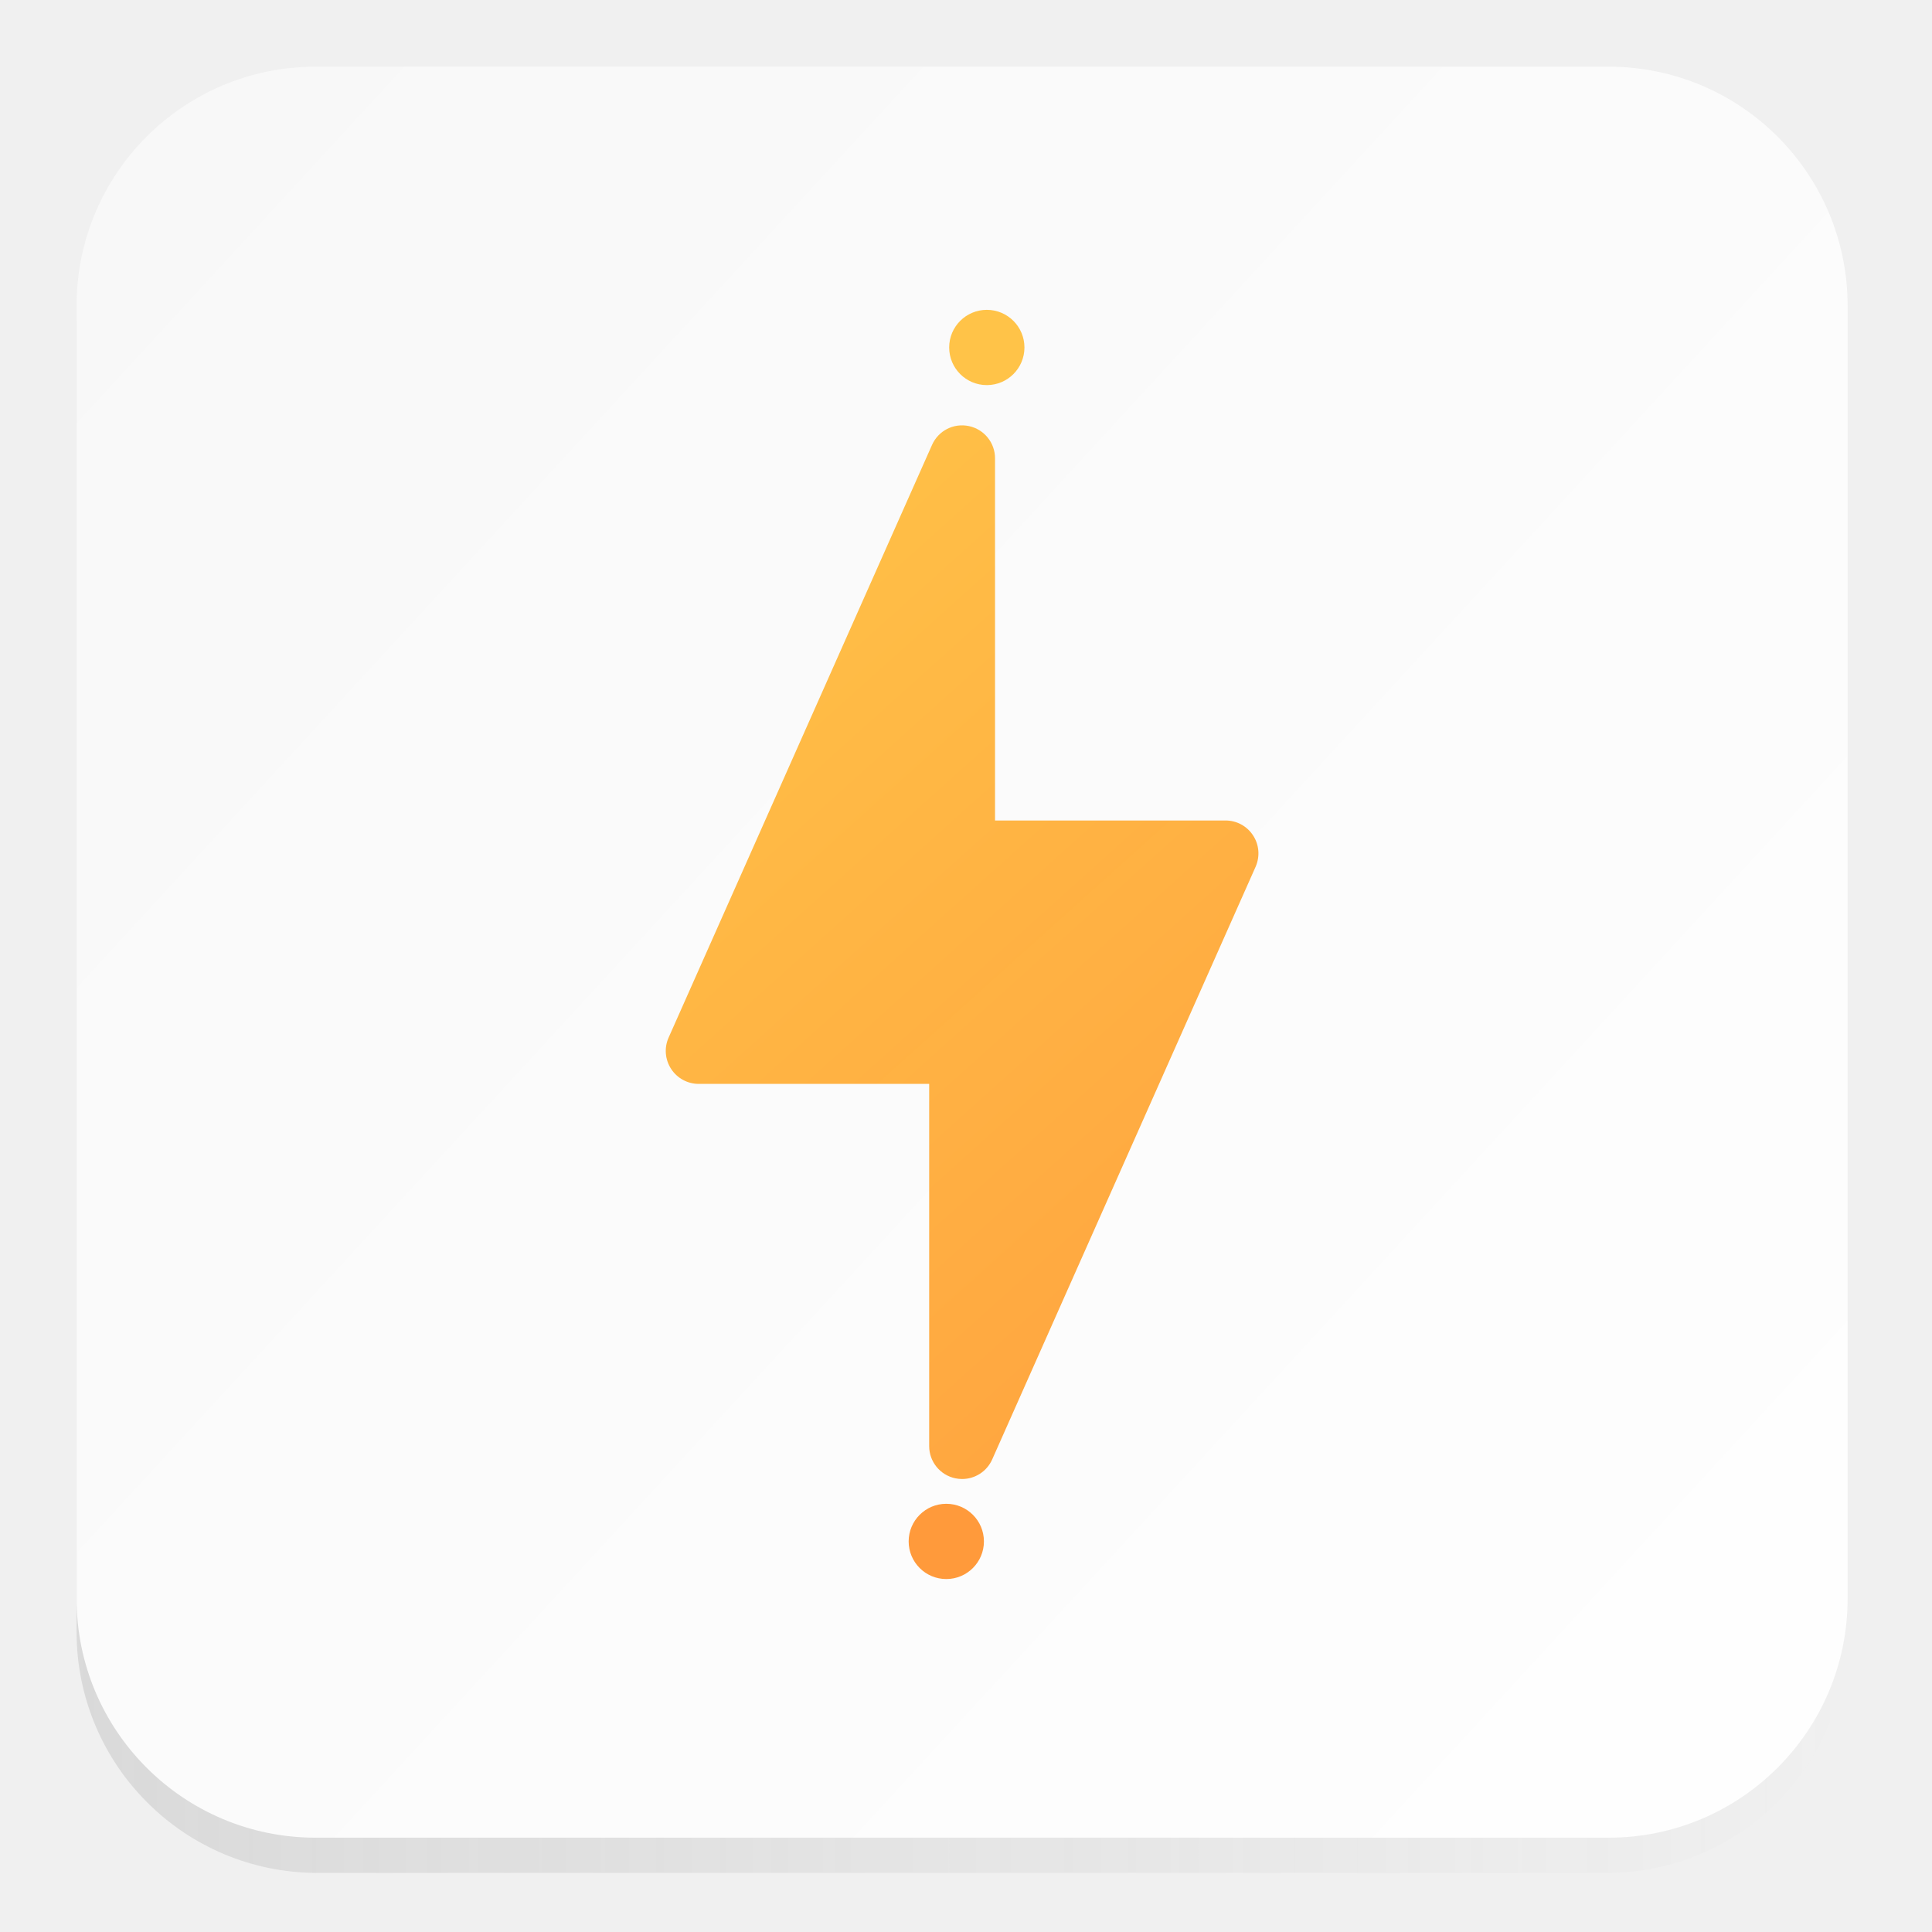
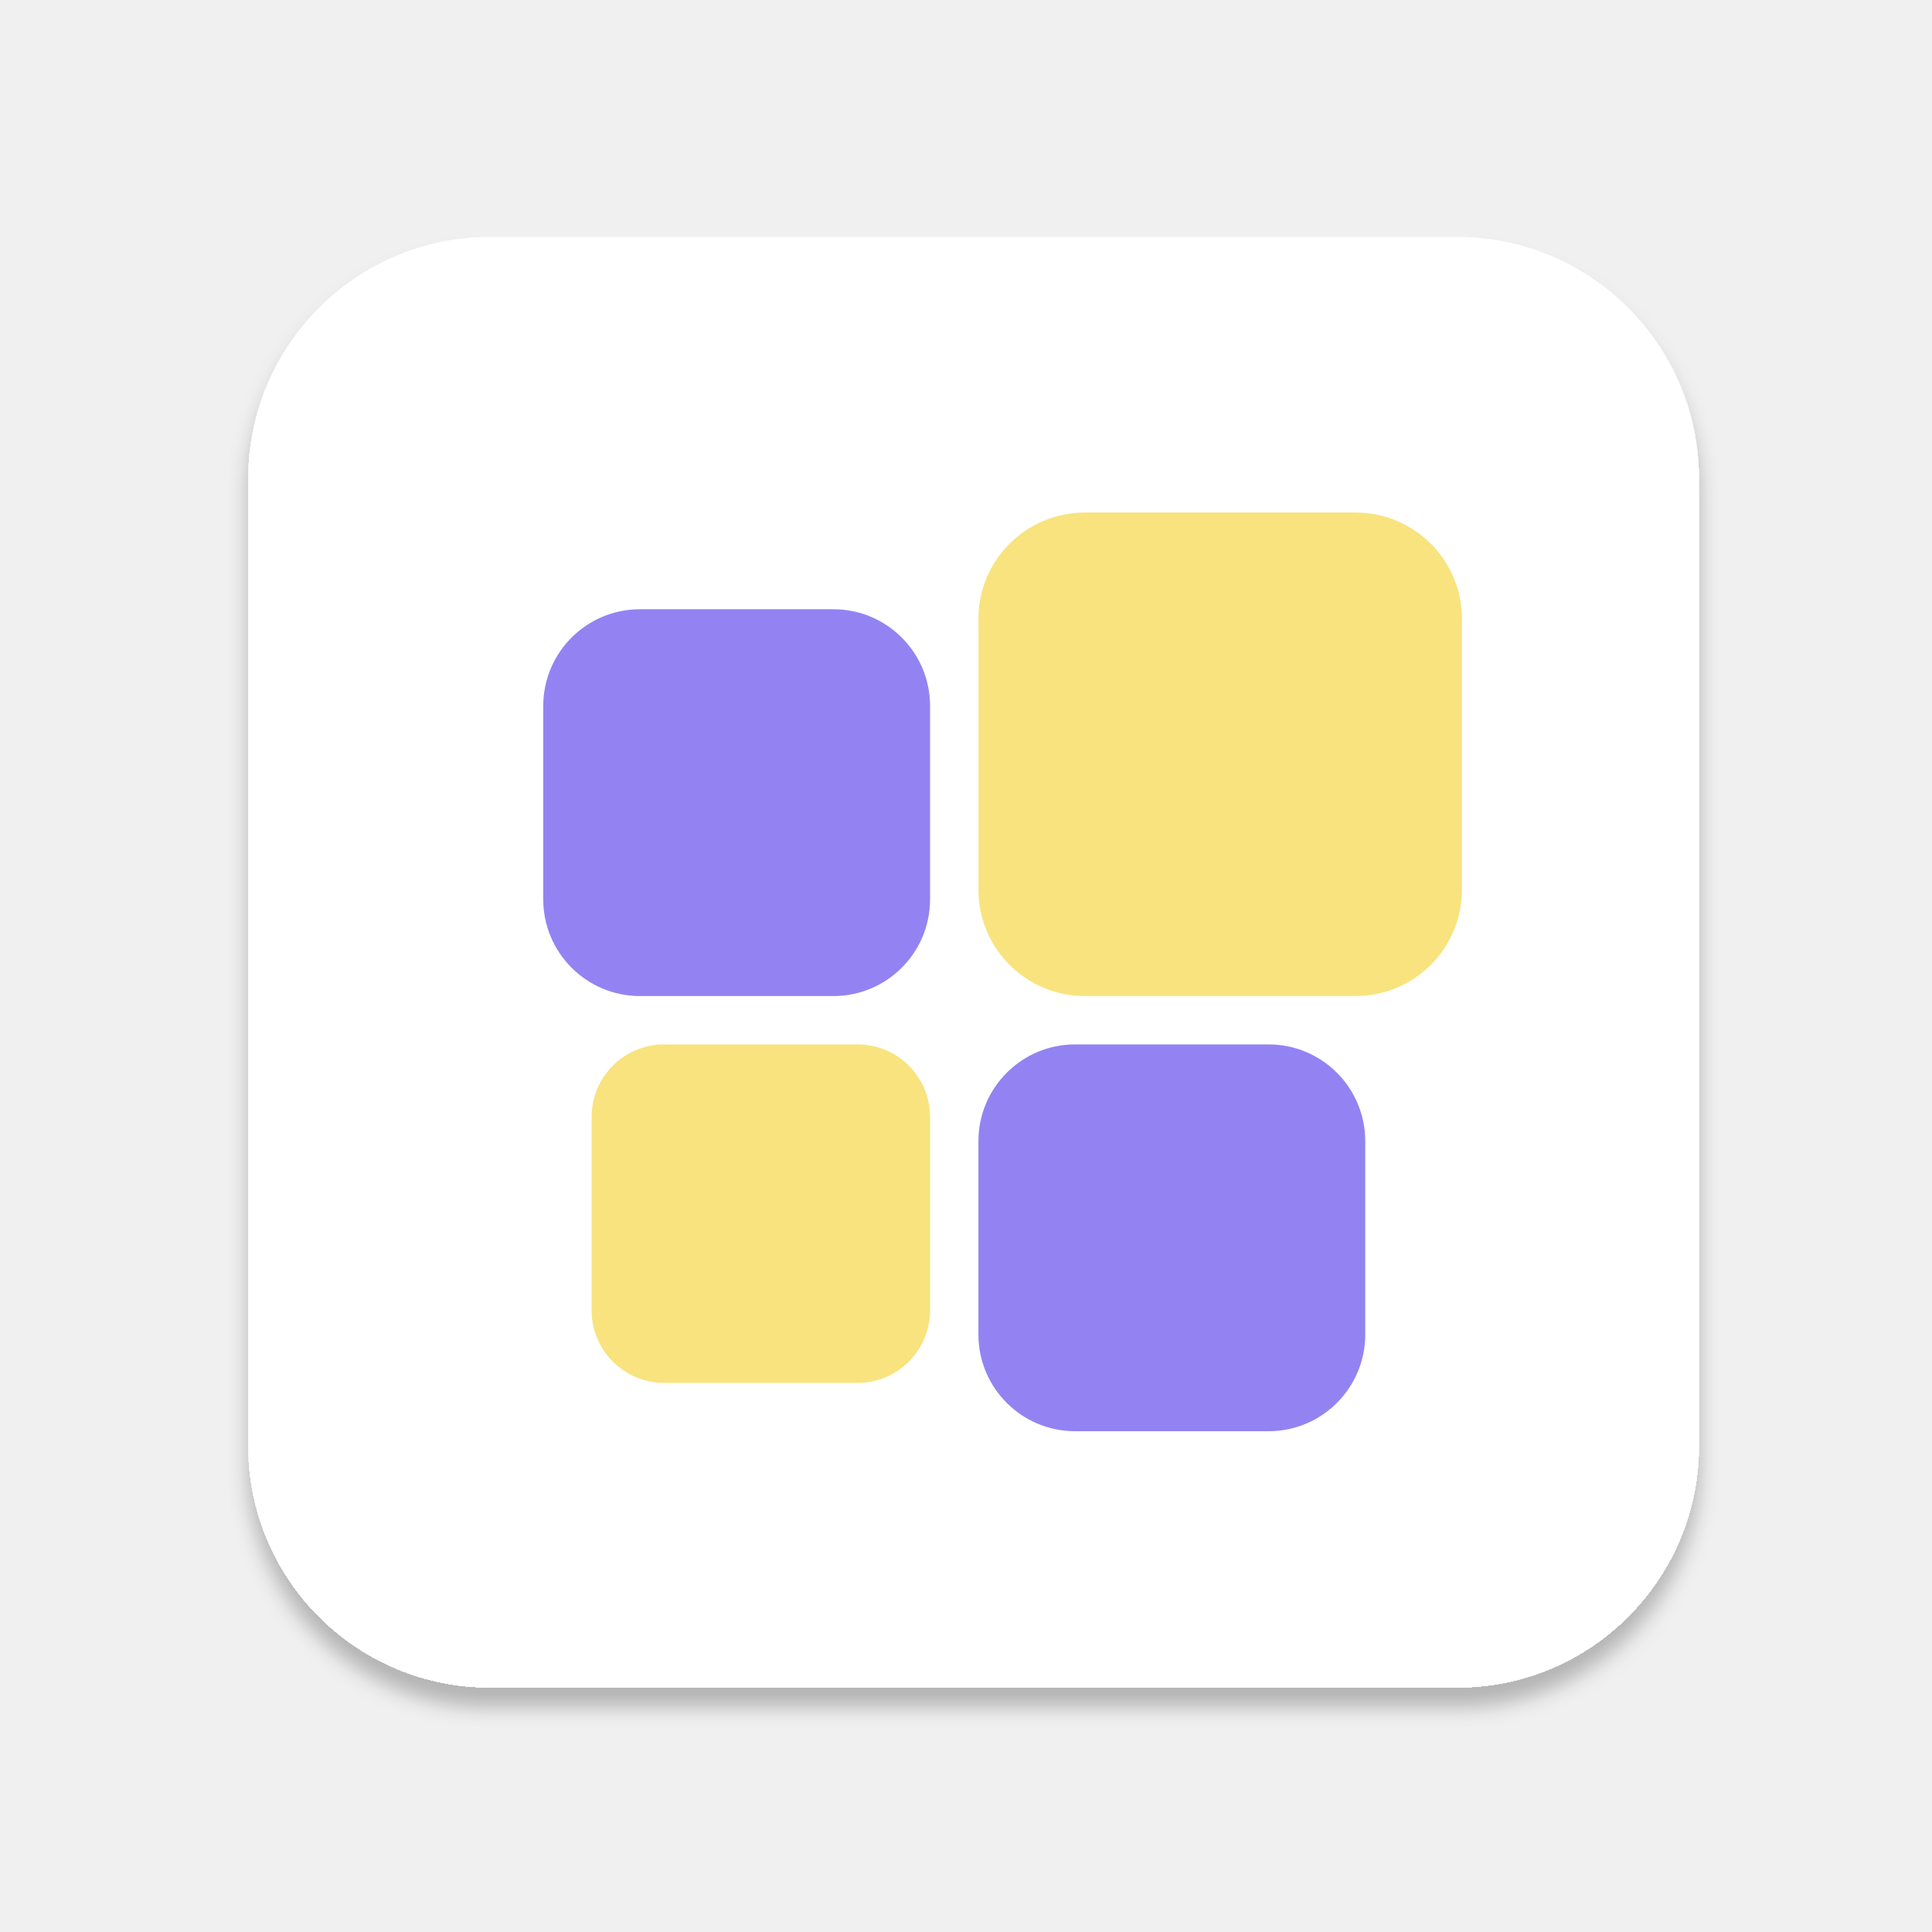
- <svg xmlns="http://www.w3.org/2000/svg" xmlns:xlink="http://www.w3.org/1999/xlink" id="svg5" version="1.1" viewBox="0 0 12.7 12.7" height="48" width="48">
-   <defs id="defs2">
-     <linearGradient id="linearGradient7068">
-       <stop style="stop-color:#f5f5f5;stop-opacity:1" offset="0" id="stop7064" />
-       <stop style="stop-color:#ffffff;stop-opacity:1" offset="1" id="stop7066" />
-     </linearGradient>
-     <linearGradient id="linearGradient6487">
-       <stop style="stop-color:#8b8b8b;stop-opacity:1;" offset="0" id="stop6483" />
-       <stop style="stop-color:#8b8b8b;stop-opacity:0;" offset="1" id="stop6485" />
-     </linearGradient>
-     <linearGradient id="linearGradient4050">
-       <stop style="stop-color:#ffc348;stop-opacity:1" offset="0" id="stop4046" />
-       <stop style="stop-color:#ff9f3d;stop-opacity:0.996" offset="1" id="stop4048" />
-     </linearGradient>
-     <filter style="color-interpolation-filters:sRGB" id="filter3286" x="0" y="0" width="1" height="1">
-       <feConvolveMatrix order="3 3" kernelMatrix="0 -0.15 0 -0.15 1.6 -0.15 0 -0.15 0" divisor="1" in="SourceGraphic" targetX="1" targetY="1" id="feConvolveMatrix3284" />
+ <svg xmlns="http://www.w3.org/2000/svg" width="48" height="48" viewBox="0 0 48 48" fill="none" version="1.1" id="svg33">
+   <g id="g858" transform="matrix(0.1201299,0,0,0.1201299,5.688487,5.886359)">
+     <g filter="url(#filter0_d)" id="g4">
+       <rect x="4" width="300" height="300" rx="50" fill="#ffffff" id="rect2" y="0" />
+     </g>
+     <rect x="65" y="77" width="80" height="80" rx="20" fill="#9383f2" id="rect6" />
+     <rect x="155" y="167" width="80" height="80" rx="20" fill="#9383f2" id="rect8" />
+     <rect x="75" y="167" width="70" height="70" rx="15" fill="#f8e37e" id="rect10" />
+     <rect x="155" y="57" width="100" height="100" rx="22" fill="#f8e37e" id="rect12" />
+   </g>
+   <defs id="defs31">
+     <filter id="filter0_d" x="0" y="0" width="308" height="308" filterUnits="userSpaceOnUse" color-interpolation-filters="sRGB">
+       <feFlood flood-opacity="0" result="BackgroundImageFix" id="feFlood14" />
+       <feColorMatrix in="SourceAlpha" type="matrix" values="0 0 0 0 0 0 0 0 0 0 0 0 0 0 0 0 0 0 127 0" result="hardAlpha" id="feColorMatrix16" />
+       <feOffset dy="4" id="feOffset18" />
+       <feGaussianBlur stdDeviation="2" id="feGaussianBlur20" />
+       <feComposite in2="hardAlpha" operator="out" id="feComposite22" />
+       <feColorMatrix type="matrix" values="0 0 0 0 0 0 0 0 0 0 0 0 0 0 0 0 0 0 0.25 0" id="feColorMatrix24" />
+       <feBlend mode="normal" in2="BackgroundImageFix" result="effect1_dropShadow" id="feBlend26" />
+       <feBlend mode="normal" in="SourceGraphic" in2="effect1_dropShadow" result="shape" id="feBlend28" />
    </filter>
-     <linearGradient xlink:href="#linearGradient4050" id="linearGradient4044" x1="33.949" y1="36.239" x2="93.974" y2="102.996" gradientUnits="userSpaceOnUse" gradientTransform="matrix(0.8749999,0,0,0.8749999,8.014836,8.014831)" />
-     <linearGradient xlink:href="#linearGradient6487" id="linearGradient6489" x1="5.292" y1="64.808" x2="122.946" y2="64.808" gradientUnits="userSpaceOnUse" gradientTransform="matrix(1,0,0,0.9962058,0,1.433287)" />
-     <linearGradient xlink:href="#linearGradient7068" id="linearGradient7070" x1="-51.726" y1="-40.358" x2="135.245" y2="131.52" gradientUnits="userSpaceOnUse" />
  </defs>
-   <g id="layer1">
-     <g id="g8135" transform="matrix(0.09894834,0,0,0.09894834,-0.02013393,-0.08529418)">
-       <rect style="opacity:0.222;fill:url(#linearGradient6489);fill-opacity:1;stroke:none;stroke-width:3.012;stroke-miterlimit:4;stroke-dasharray:none;stroke-opacity:0.976;paint-order:fill markers stroke" id="rect51-1" width="117.654" height="118.581" x="5.292" y="6.705" ry="16" />
-       <rect style="fill:url(#linearGradient7070);fill-opacity:1;stroke:none;stroke-width:3;stroke-miterlimit:4;stroke-dasharray:none;stroke-opacity:0.976;paint-order:fill markers stroke" id="rect51" width="117.654" height="117.654" x="5.292" y="5.292" ry="15.875" />
-       <path d="m 83.452,56.367 c -0.402,-0.626 -1.094,-0.997 -1.833,-0.997 h -15.312 v -24.062 c 0,-1.032 -0.722,-1.925 -1.732,-2.139 -1.028,-0.219 -2.034,0.311 -2.454,1.251 l -17.5,39.374 c -0.302,0.674 -0.236,1.461 0.166,2.078 0.402,0.621 1.094,0.997 1.833,0.997 h 15.312 v 24.062 c 0,1.032 0.722,1.925 1.732,2.139 0.153,0.031 0.306,0.048 0.455,0.048 0.849,0 1.641,-0.494 1.999,-1.299 L 83.618,58.445 c 0.297,-0.678 0.241,-1.457 -0.166,-2.078 z" id="path2" style="fill:url(#linearGradient4044);fill-opacity:1;stroke:none;stroke-width:0.137" />
-       <circle style="fill:#ffc348;fill-opacity:1;stroke:none;stroke-width:2.786;stroke-miterlimit:4;stroke-dasharray:none;stroke-opacity:0.976;paint-order:fill markers stroke" id="path4666" cx="65.761" cy="23.946" r="2.5" />
-       <circle style="fill:#ff9a3b;fill-opacity:1;stroke:none;stroke-width:2.786;stroke-miterlimit:4;stroke-dasharray:none;stroke-opacity:0.976;paint-order:fill markers stroke" id="path4666-8" cx="63.069" cy="103.264" r="2.5" />
-     </g>
-   </g>
-   <g id="layer2" />
</svg>
